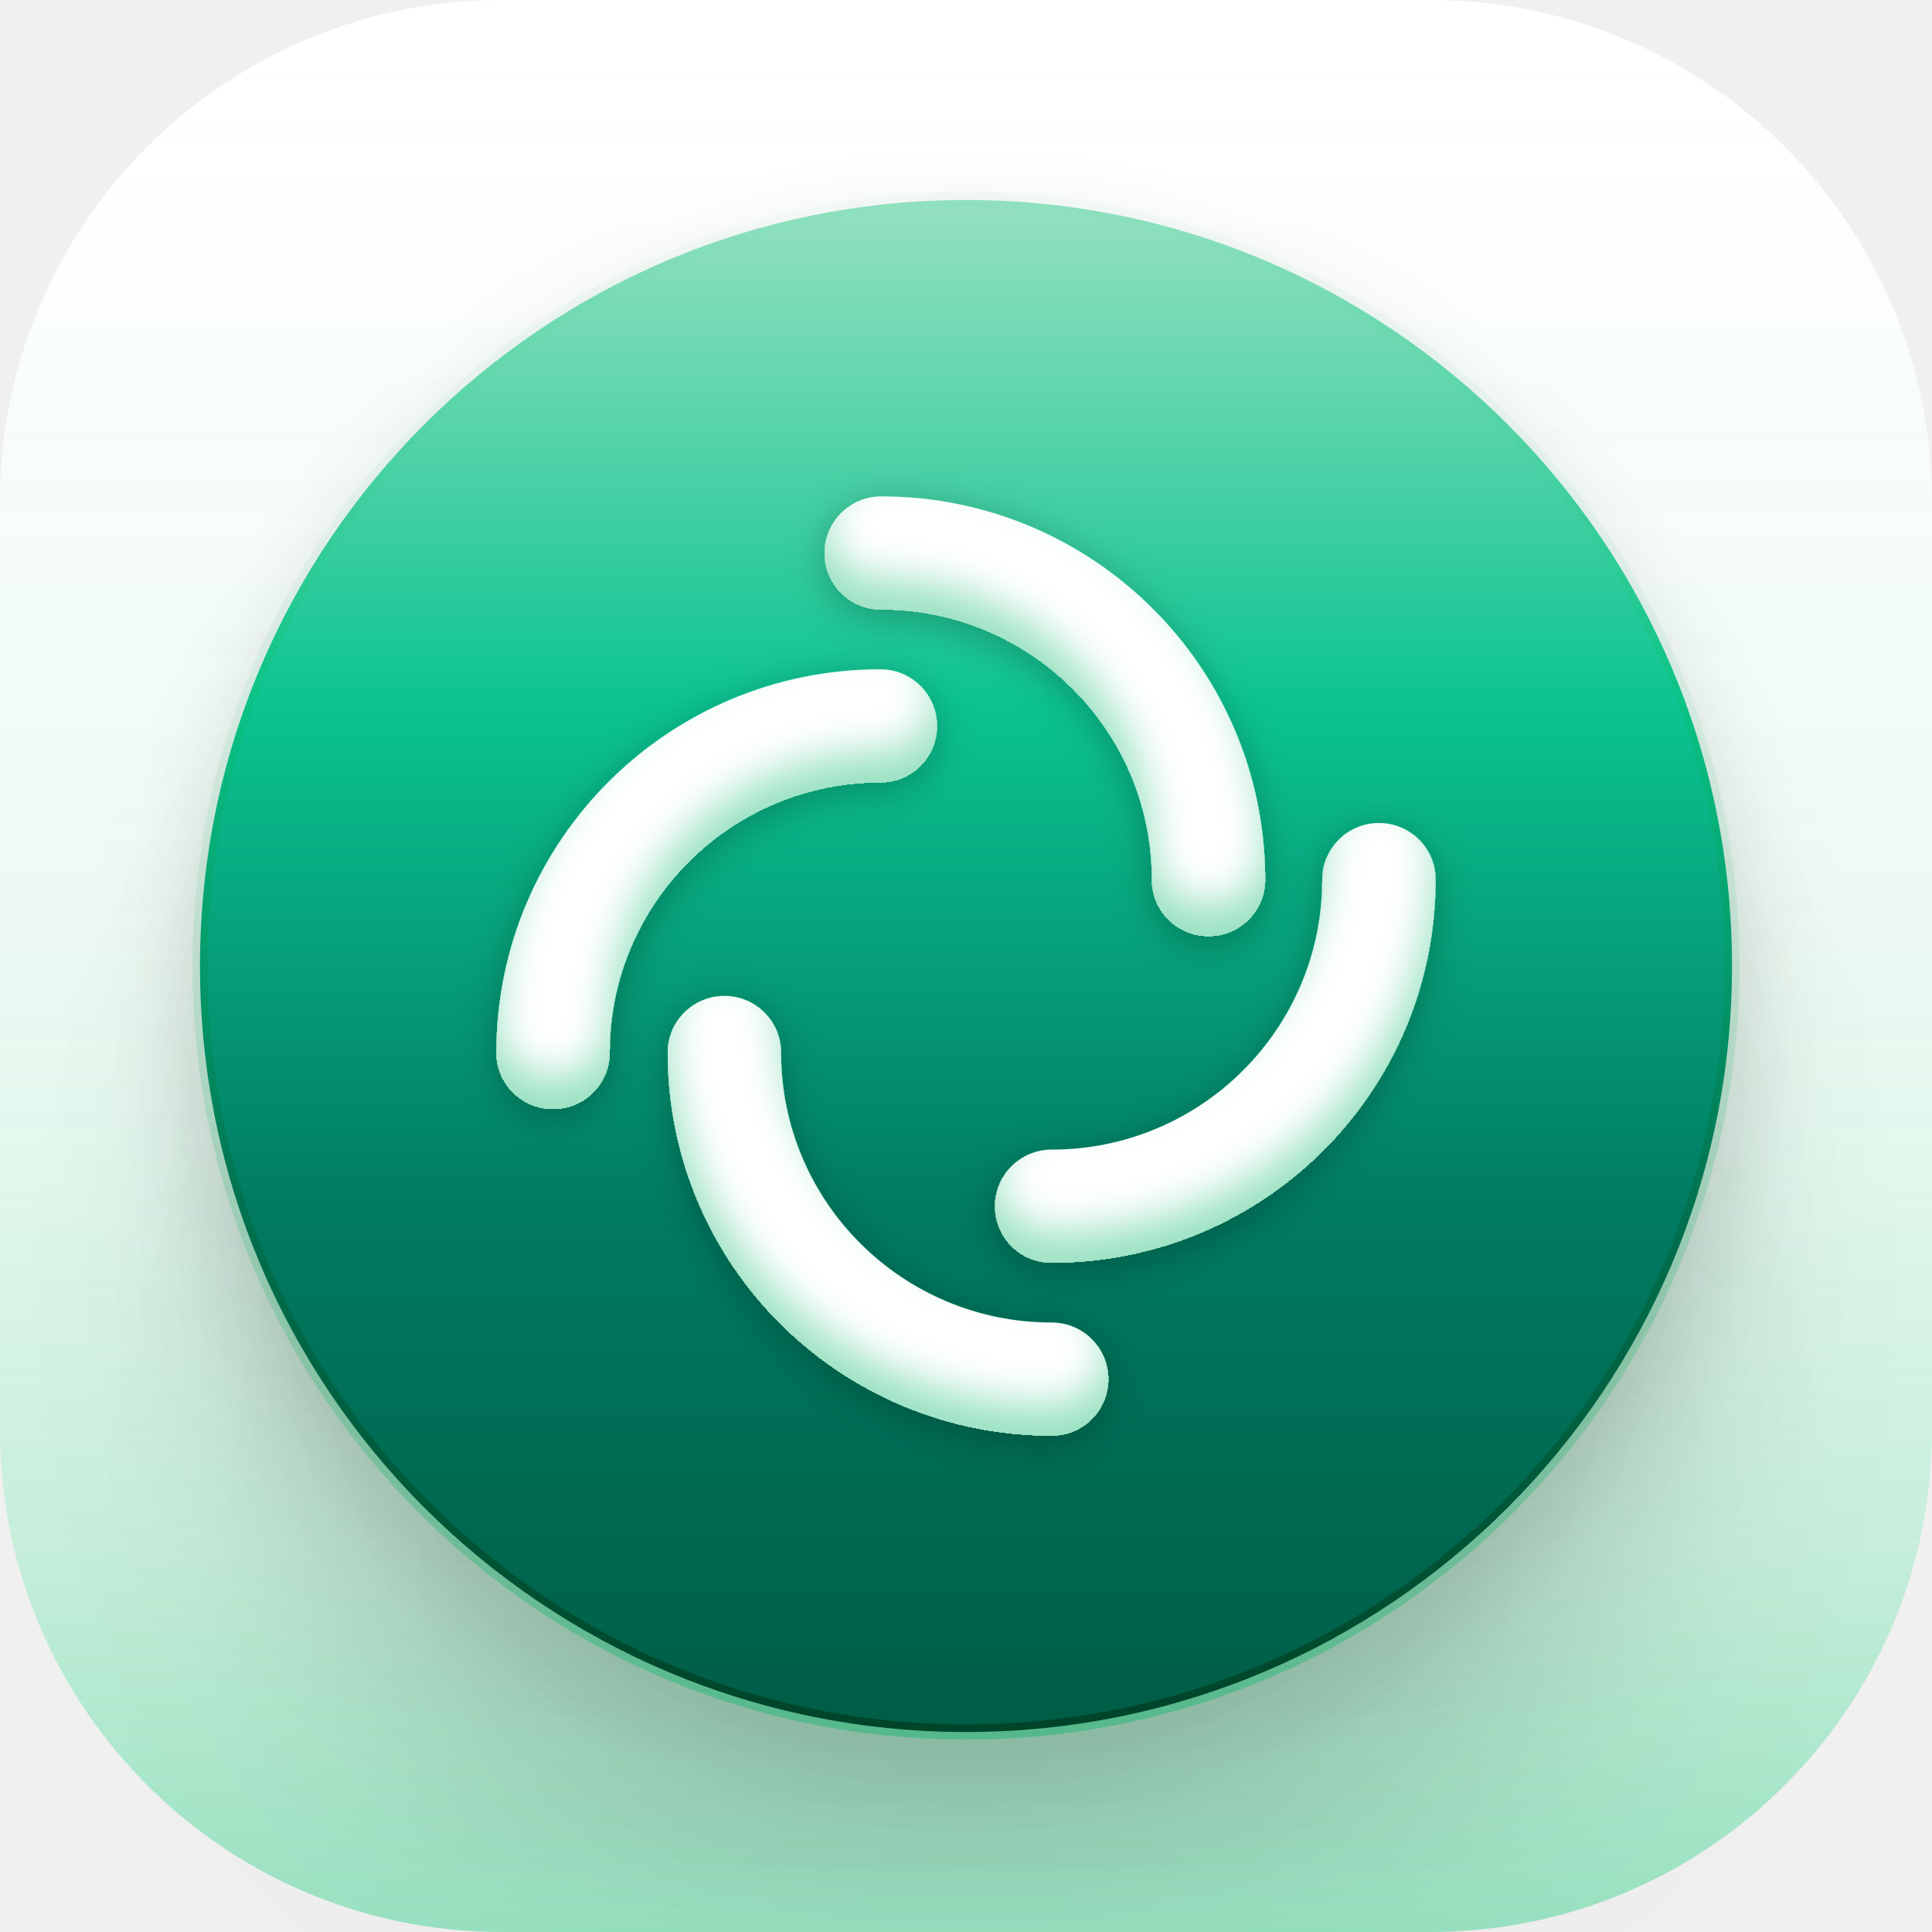
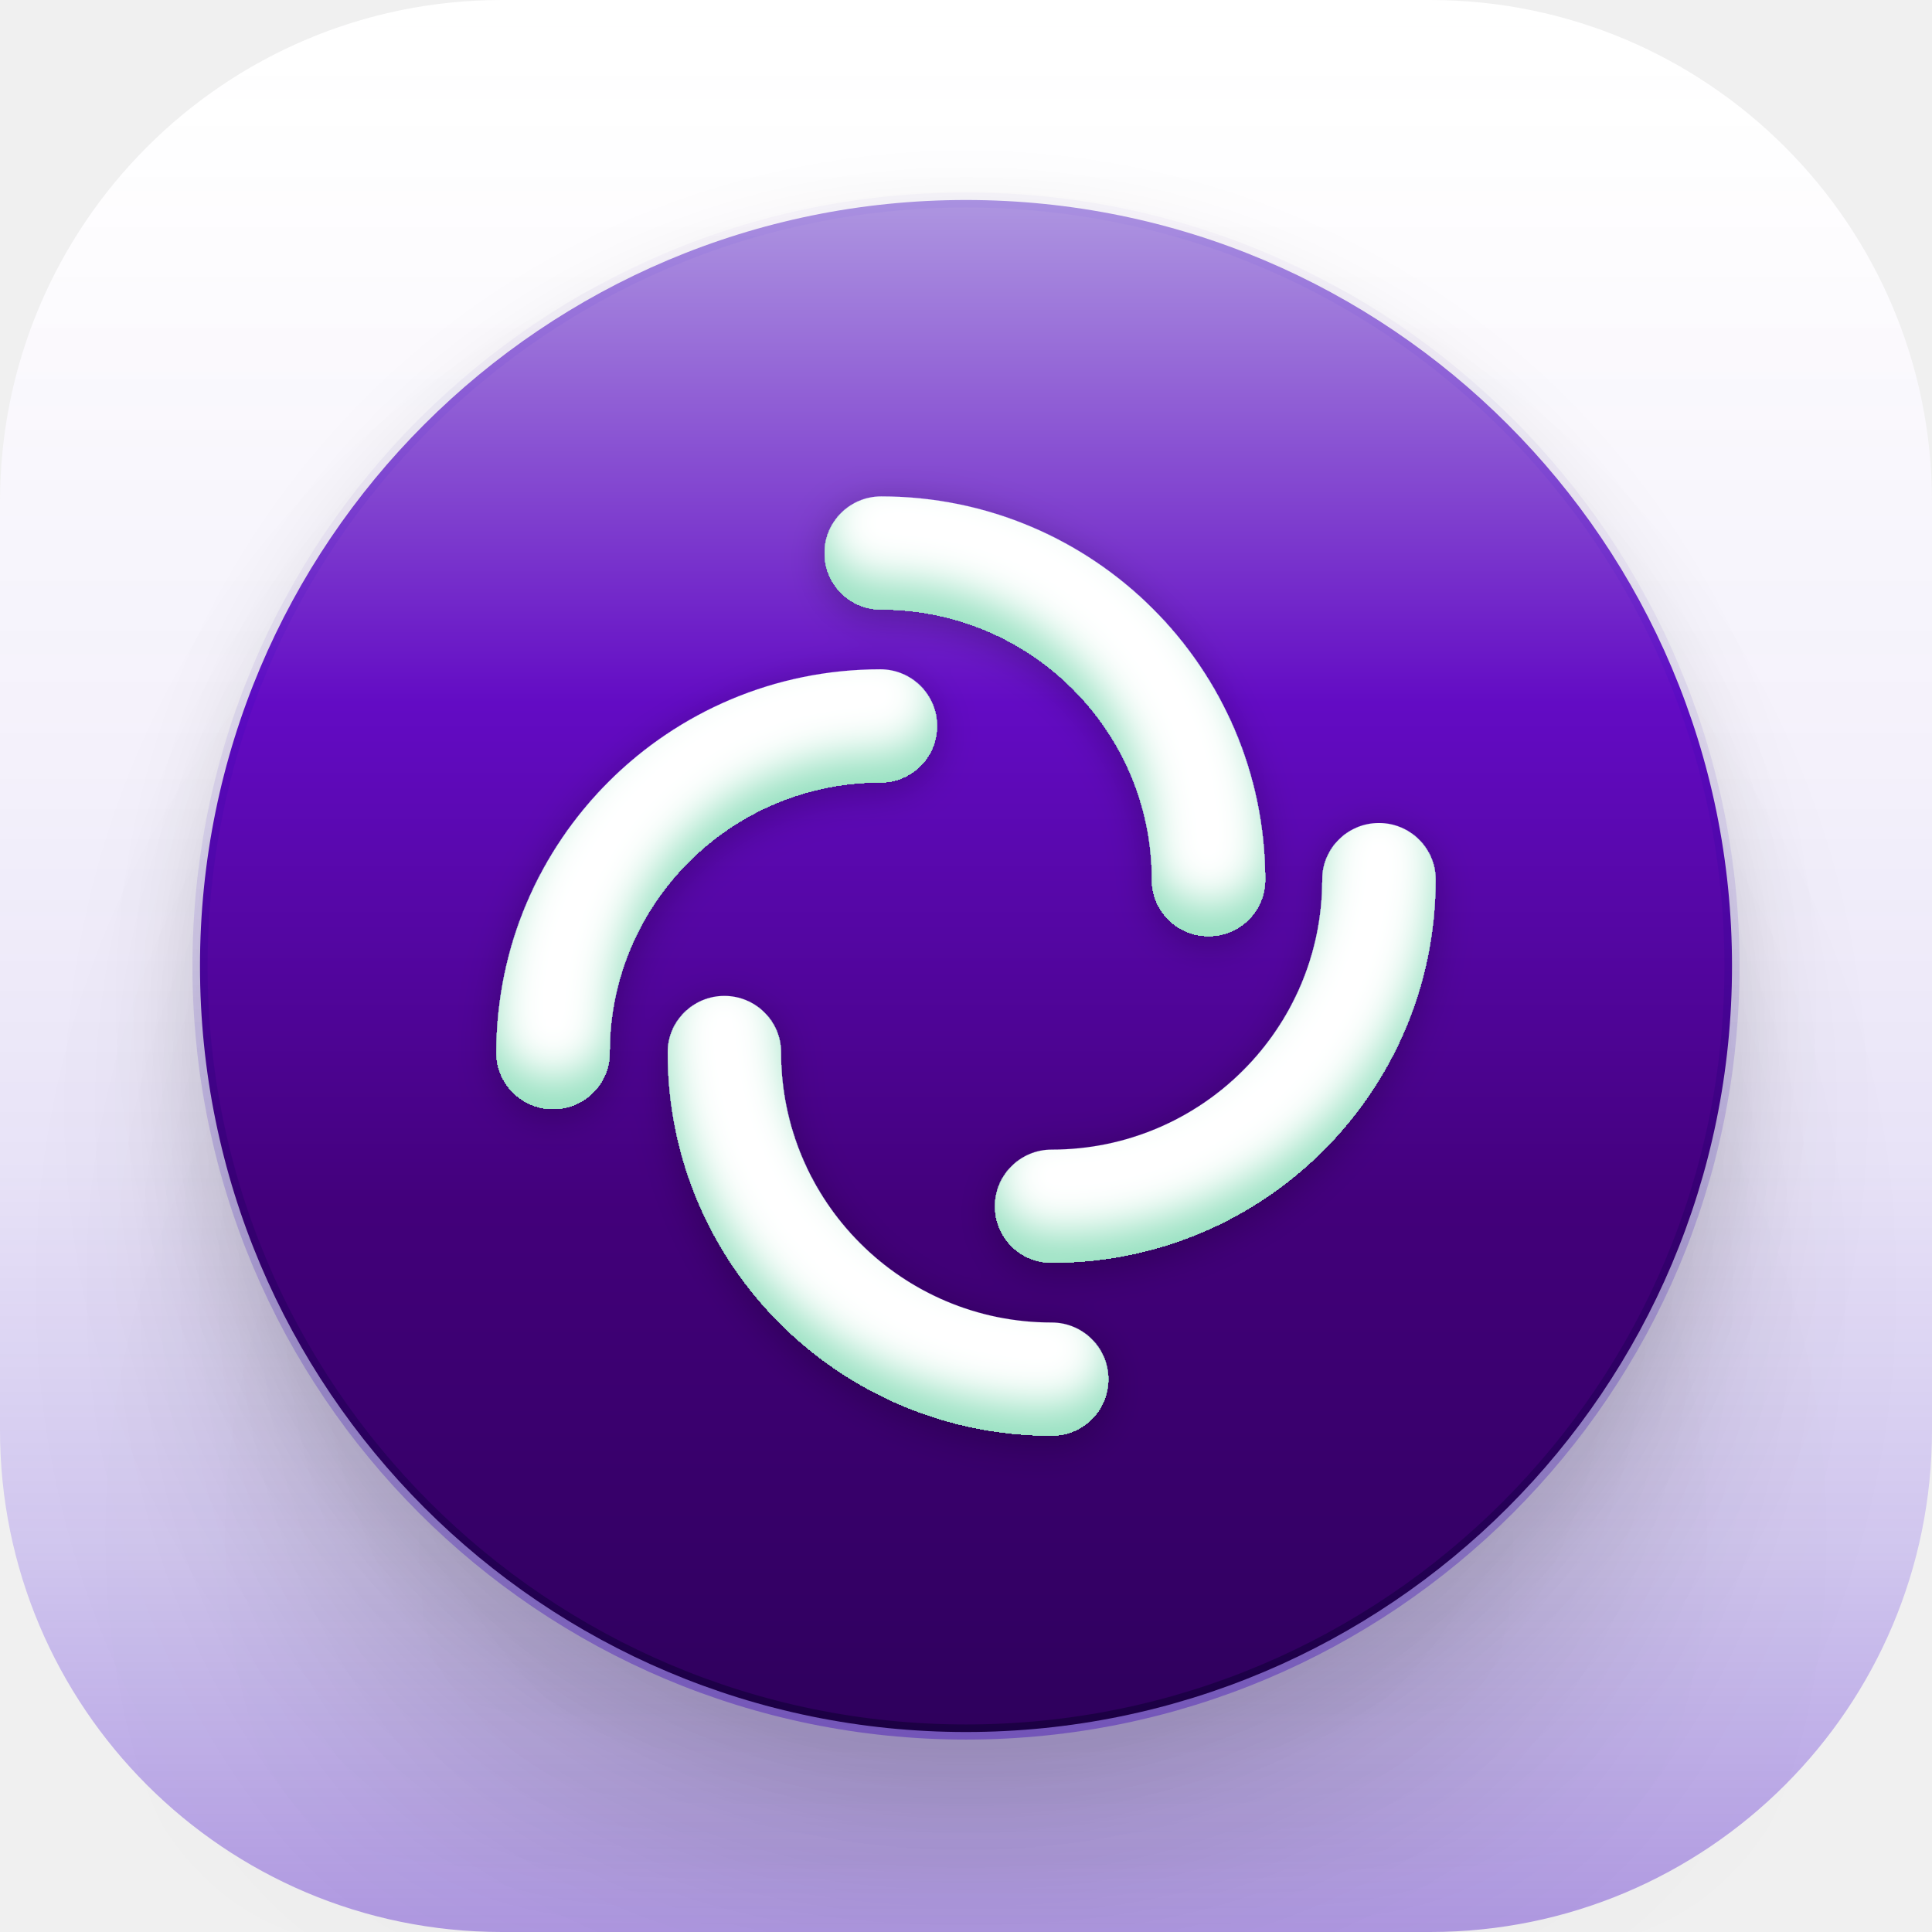
<svg xmlns="http://www.w3.org/2000/svg" width="1024" height="1024" viewBox="0 0 1024 1024" fill="none">
  <g clip-path="url(#clip0_178_1078)">
    <mask id="mask0_178_1078" style="mask-type:alpha" maskUnits="userSpaceOnUse" x="0" y="-1" width="1024" height="1025">
      <rect x="0.5" y="0.5" width="1023" height="1023" rx="265.5" fill="white" stroke="#8D8D8D" />
    </mask>
    <g mask="url(#mask0_178_1078)">
      <rect width="1024" height="1024" fill="white" />
      <rect width="1024" height="1024" fill="url(#paint0_linear_178_1078)" />
    </g>
    <g filter="url(#filter0_dddd_178_1078)">
      <path d="M512 106C736.228 106 918 287.772 918 512C918 736.228 736.228 918 512 918C287.772 918 106 736.228 106 512C106 287.772 287.772 106 512 106Z" fill="url(#paint1_linear_178_1078)" />
      <path d="M512 106C736.228 106 918 287.772 918 512C918 736.228 736.228 918 512 918C287.772 918 106 736.228 106 512C106 287.772 287.772 106 512 106Z" stroke="url(#paint2_linear_178_1078)" stroke-width="8" style="mix-blend-mode:color-burn" />
      <g filter="url(#filter1_di_178_1078)">
        <path fill-rule="evenodd" clip-rule="evenodd" d="M437.051 293.072C437.051 276.525 450.493 263.111 467.075 263.111C579.458 263.111 670.564 354.027 670.564 466.178C670.564 482.725 657.122 496.139 640.54 496.139C623.959 496.139 610.517 482.725 610.517 466.178C610.517 387.121 546.296 323.033 467.075 323.033C450.493 323.033 437.051 309.619 437.051 293.072Z" fill="white" />
        <path fill-rule="evenodd" clip-rule="evenodd" d="M730.866 436.217C747.447 436.217 760.889 449.631 760.889 466.178C760.889 578.328 669.784 669.244 557.4 669.244C540.819 669.244 527.377 655.83 527.377 639.283C527.377 622.737 540.819 609.323 557.4 609.323C636.621 609.323 700.843 545.234 700.843 466.178C700.843 449.631 714.285 436.217 730.866 436.217Z" fill="white" />
        <path fill-rule="evenodd" clip-rule="evenodd" d="M587.421 730.924C587.421 747.471 573.979 760.884 557.398 760.884C445.014 760.884 353.909 669.968 353.909 557.818C353.909 541.271 367.351 527.857 383.932 527.857C400.513 527.857 413.955 541.271 413.955 557.818C413.955 636.875 478.176 700.963 557.398 700.963C573.979 700.963 587.421 714.377 587.421 730.924Z" fill="white" />
        <path fill-rule="evenodd" clip-rule="evenodd" d="M293.134 587.779C276.553 587.779 263.111 574.365 263.111 557.818C263.111 445.668 354.216 354.751 466.6 354.751C483.182 354.751 496.623 368.165 496.623 384.712C496.623 401.259 483.182 414.673 466.6 414.673C387.379 414.673 323.158 478.761 323.158 557.818C323.158 574.365 309.716 587.779 293.134 587.779Z" fill="white" />
      </g>
    </g>
  </g>
  <defs>
    <filter id="filter0_dddd_178_1078" x="-18" y="78" width="1060" height="1266" filterUnits="userSpaceOnUse" color-interpolation-filters="sRGB">
      <feFlood flood-opacity="0" result="BackgroundImageFix" />
      <feColorMatrix in="SourceAlpha" type="matrix" values="0 0 0 0 0 0 0 0 0 0 0 0 0 0 0 0 0 0 127 0" result="hardAlpha" />
      <feOffset dy="18" />
      <feGaussianBlur stdDeviation="21" />
      <feColorMatrix type="matrix" values="0 0 0 0 0 0 0 0 0 0 0 0 0 0 0 0 0 0 0.1 0" />
      <feBlend mode="normal" in2="BackgroundImageFix" result="effect1_dropShadow_178_1078" />
      <feColorMatrix in="SourceAlpha" type="matrix" values="0 0 0 0 0 0 0 0 0 0 0 0 0 0 0 0 0 0 127 0" result="hardAlpha" />
      <feOffset dy="76" />
      <feGaussianBlur stdDeviation="38" />
      <feColorMatrix type="matrix" values="0 0 0 0 0 0 0 0 0 0 0 0 0 0 0 0 0 0 0.08 0" />
      <feBlend mode="normal" in2="effect1_dropShadow_178_1078" result="effect2_dropShadow_178_1078" />
      <feColorMatrix in="SourceAlpha" type="matrix" values="0 0 0 0 0 0 0 0 0 0 0 0 0 0 0 0 0 0 127 0" result="hardAlpha" />
      <feOffset dy="170" />
      <feGaussianBlur stdDeviation="51" />
      <feColorMatrix type="matrix" values="0 0 0 0 0 0 0 0 0 0 0 0 0 0 0 0 0 0 0.05 0" />
      <feBlend mode="normal" in2="effect2_dropShadow_178_1078" result="effect3_dropShadow_178_1078" />
      <feColorMatrix in="SourceAlpha" type="matrix" values="0 0 0 0 0 0 0 0 0 0 0 0 0 0 0 0 0 0 127 0" result="hardAlpha" />
      <feOffset dy="302" />
      <feGaussianBlur stdDeviation="60" />
      <feColorMatrix type="matrix" values="0 0 0 0 0 0 0 0 0 0 0 0 0 0 0 0 0 0 0.01 0" />
      <feBlend mode="normal" in2="effect3_dropShadow_178_1078" result="effect4_dropShadow_178_1078" />
      <feBlend mode="normal" in="SourceGraphic" in2="effect4_dropShadow_178_1078" result="shape" />
    </filter>
    <filter id="filter1_di_178_1078" x="243.111" y="247.111" width="537.778" height="537.773" filterUnits="userSpaceOnUse" color-interpolation-filters="sRGB">
      <feFlood flood-opacity="0" result="BackgroundImageFix" />
      <feColorMatrix in="SourceAlpha" type="matrix" values="0 0 0 0 0 0 0 0 0 0 0 0 0 0 0 0 0 0 127 0" result="hardAlpha" />
      <feOffset dy="4" />
      <feGaussianBlur stdDeviation="10" />
      <feComposite in2="hardAlpha" operator="out" />
      <feColorMatrix type="matrix" values="0 0 0 0 0 0 0 0 0 0 0 0 0 0 0 0 0 0 0.25 0" />
      <feBlend mode="normal" in2="BackgroundImageFix" result="effect1_dropShadow_178_1078" />
      <feBlend mode="normal" in="SourceGraphic" in2="effect1_dropShadow_178_1078" result="shape" />
      <feColorMatrix in="SourceAlpha" type="matrix" values="0 0 0 0 0 0 0 0 0 0 0 0 0 0 0 0 0 0 127 0" result="hardAlpha" />
      <feOffset dy="-16" />
      <feGaussianBlur stdDeviation="11" />
      <feComposite in2="hardAlpha" operator="arithmetic" k2="-1" k3="1" />
      <feColorMatrix type="matrix" values="0 0 0 0 0.596 0 0 0 0 0.882 0 0 0 0 0.757 0 0 0 1 0" />
      <feBlend mode="normal" in2="shape" result="effect2_innerShadow_178_1078" />
    </filter>
    <linearGradient id="paint0_linear_178_1078" x1="512" y1="1024" x2="512" y2="0" gradientUnits="userSpaceOnUse">
-       <stop stop-color="#04B96A" stop-opacity="0.41" />
-       <stop offset="0.2" stop-color="#07B661" stop-opacity="0.23" />
-       <stop offset="0.4" stop-color="#00B85C" stop-opacity="0.11" />
-       <stop offset="0.6" stop-color="#16BB69" stop-opacity="0.06" />
-       <stop offset="0.8" stop-color="#16BB79" stop-opacity="0.03" />
+       <stop stop-color="#3D04B9" stop-opacity="0.41" />
+       <stop offset="0.2" stop-color="#3507B6" stop-opacity="0.23" />
+       <stop offset="0.4" stop-color="#2E00B8" stop-opacity="0.11" />
+       <stop offset="0.6" stop-color="#4016BB" stop-opacity="0.06" />
+       <stop offset="0.8" stop-color="#5016BB" stop-opacity="0.03" />
      <stop offset="1" stop-color="white" stop-opacity="0" />
    </linearGradient>
    <linearGradient id="paint1_linear_178_1078" x1="512" y1="102" x2="512" y2="922" gradientUnits="userSpaceOnUse">
-       <stop stop-color="#98E1C1" />
-       <stop offset="0.33" stop-color="#0BC491" />
-       <stop offset="0.66" stop-color="#007A61" />
-       <stop offset="1" stop-color="#005C45" />
+       <stop stop-color="#AF98E1" />
+       <stop offset="0.33" stop-color="#630BC4" />
+       <stop offset="0.66" stop-color="#42007A" />
+       <stop offset="1" stop-color="#2E005C" />
    </linearGradient>
    <linearGradient id="paint2_linear_178_1078" x1="512" y1="102" x2="512" y2="922" gradientUnits="userSpaceOnUse">
-       <stop stop-color="#16BB79" stop-opacity="0.03" />
-       <stop offset="0.25" stop-color="#16BB69" stop-opacity="0.06" />
-       <stop offset="0.5" stop-color="#00B85C" stop-opacity="0.11" />
-       <stop offset="0.75" stop-color="#07B661" stop-opacity="0.23" />
-       <stop offset="1" stop-color="#04B96A" stop-opacity="0.41" />
+       <stop stop-color="#5016BB" stop-opacity="0.03" />
+       <stop offset="0.25" stop-color="#4016BB" stop-opacity="0.06" />
+       <stop offset="0.5" stop-color="#2E00B8" stop-opacity="0.11" />
+       <stop offset="0.75" stop-color="#3507B6" stop-opacity="0.23" />
+       <stop offset="1" stop-color="#3D04B9" stop-opacity="0.41" />
    </linearGradient>
    <clipPath id="clip0_178_1078">
      <rect width="1024" height="1024" fill="white" />
    </clipPath>
  </defs>
</svg>
